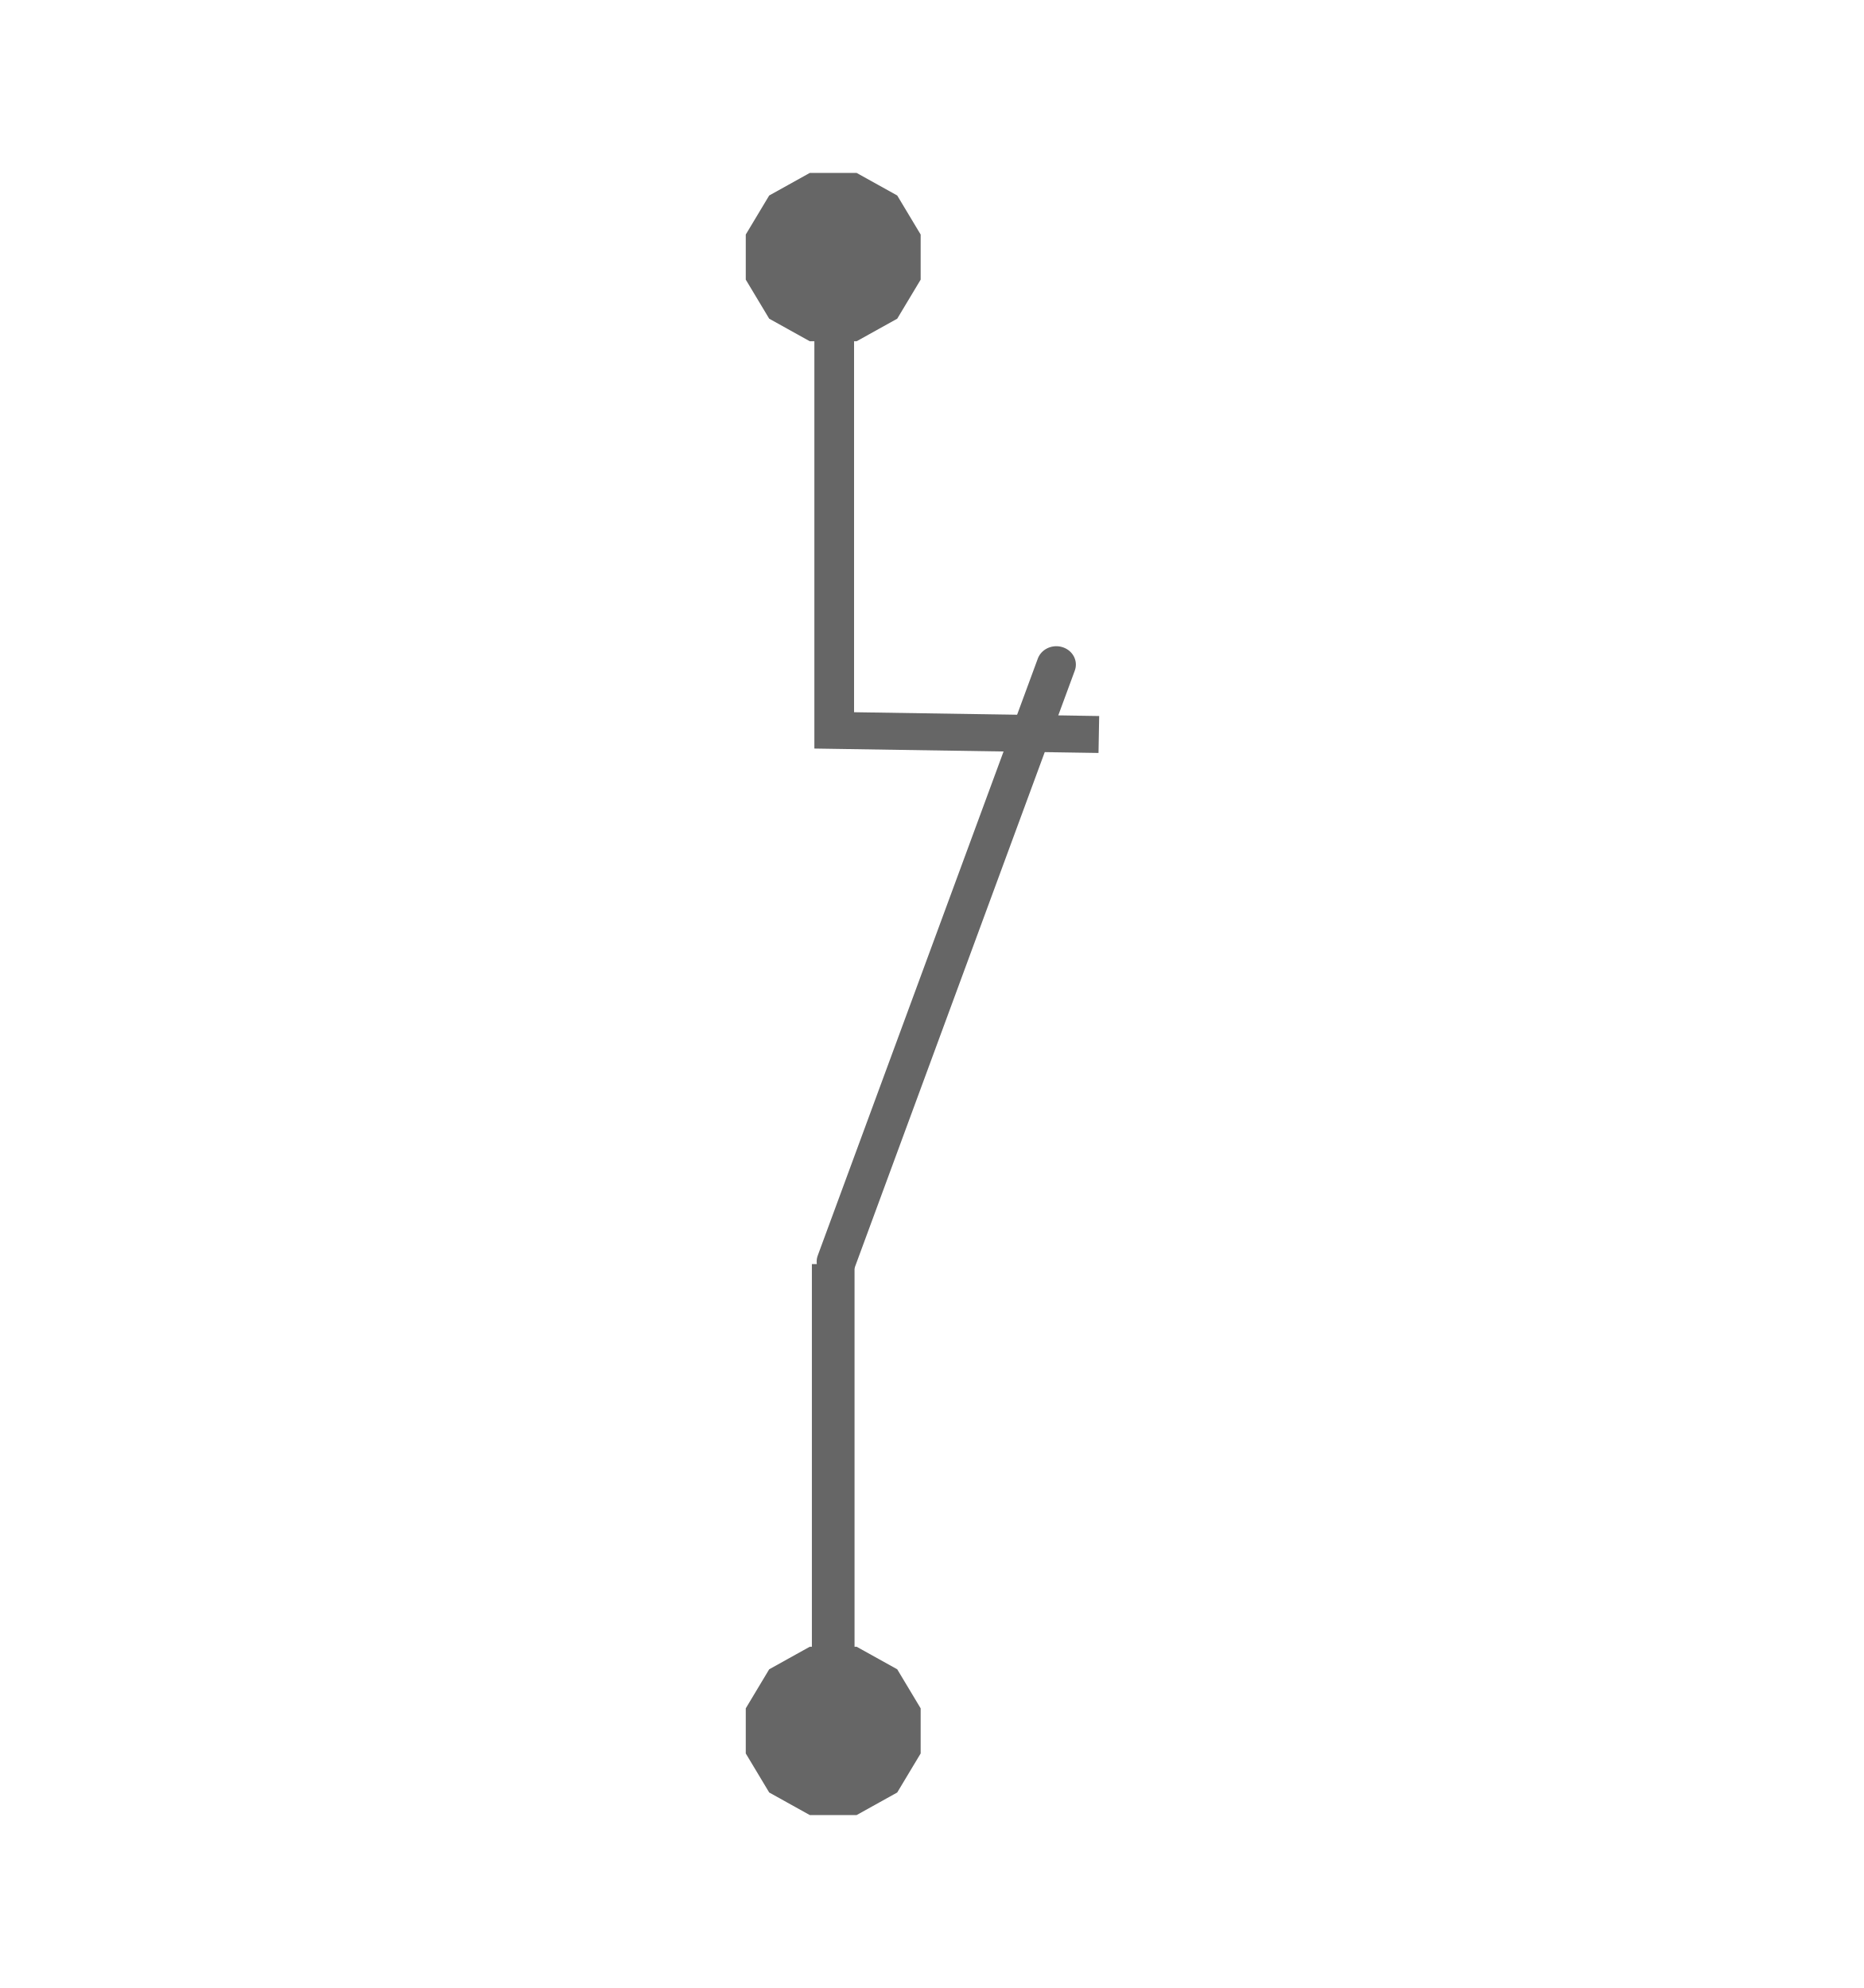
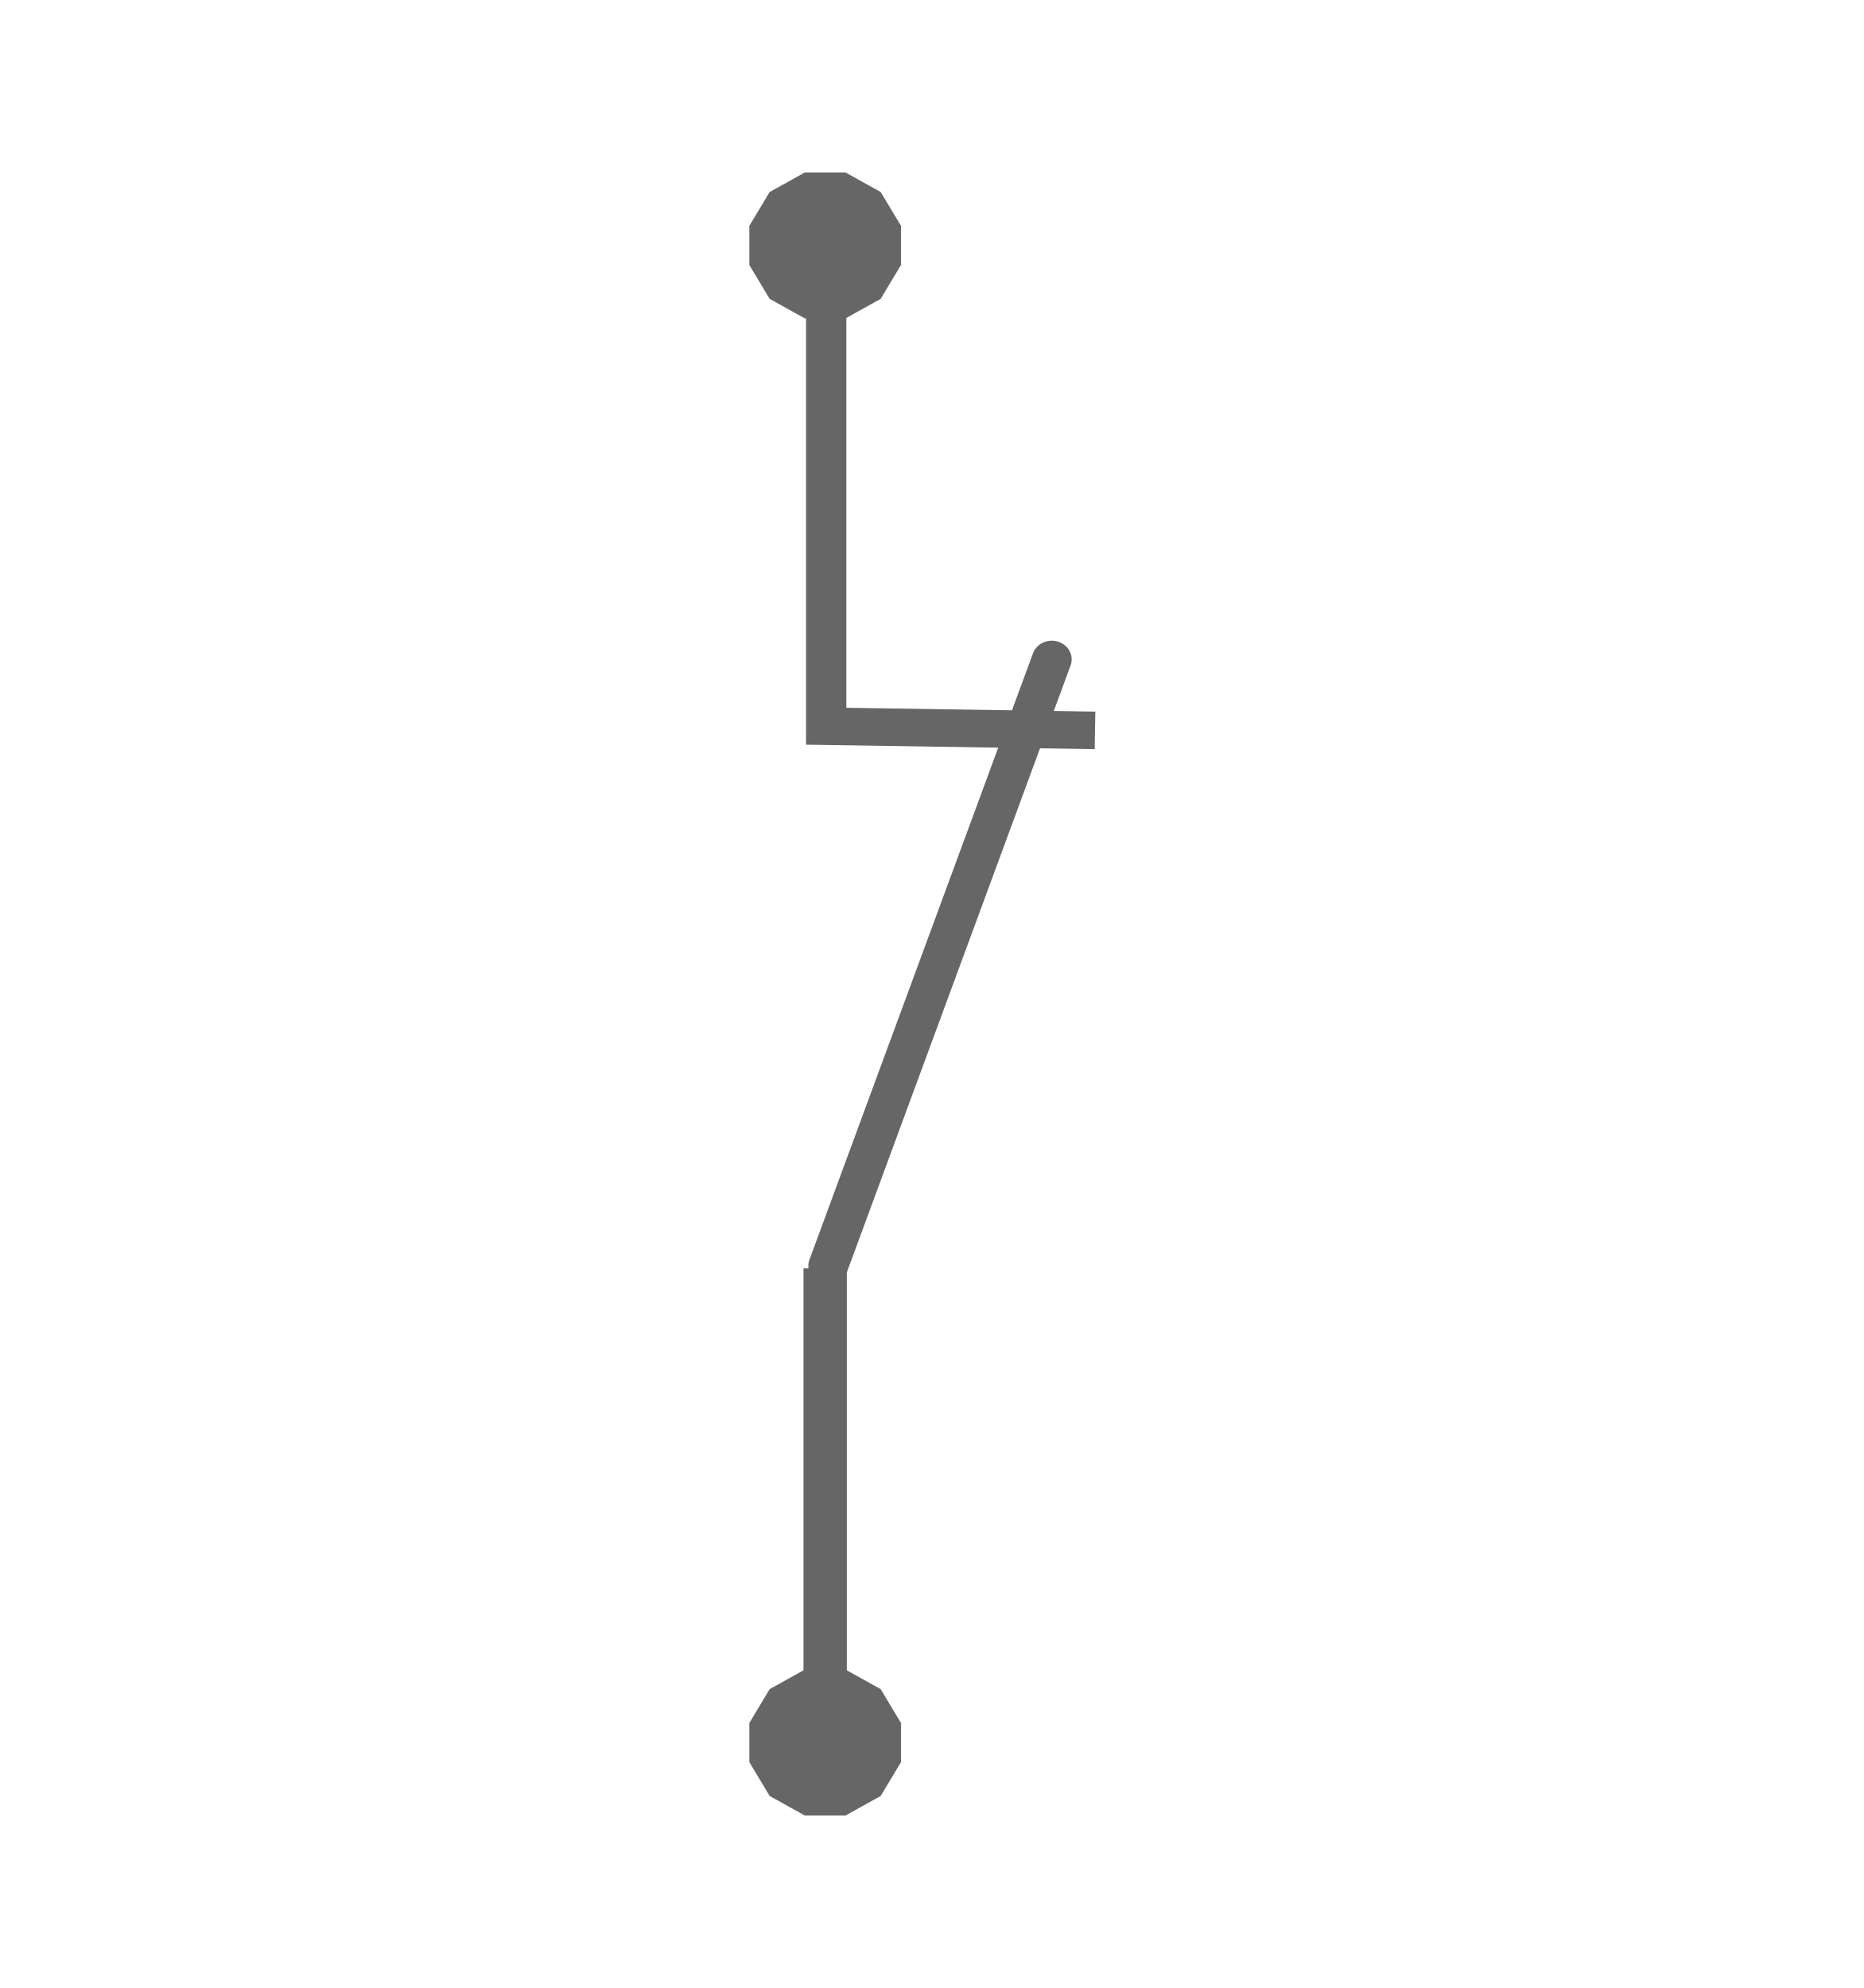
- <svg xmlns="http://www.w3.org/2000/svg" width="436.93" height="466.06" viewBox="-3.33 52.62 436.93 466.06">
+ <svg xmlns="http://www.w3.org/2000/svg" width="430.12" height="458.8" viewBox="1.57 56.25 430.12 458.8">
  <g class="layer" display="inline">
-     <path d="m207.5,58.02l4.69,-8.12l8.12,-4.69l9.38,0l8.12,4.69l4.69,8.12l0,9.38l-4.69,8.12l-8.12,4.69l-9.38,0l-8.12,-4.69l-4.69,-8.12l0,-9.38z" fill="#666666" id="svg_1" stroke="#666666" stroke-width="6" transform="matrix(1 0 0 0.962434 -33 52.5368)" />
-     <path d="m207.5,417.02l4.69,-8.12l8.12,-4.69l9.38,0l8.12,4.69l4.69,8.12l0,9.38l-4.69,8.12l-8.12,4.69l-9.38,0l-8.12,-4.69l-4.69,-8.12l0,-9.38z" fill="#666666" id="svg_2" stroke="#666666" stroke-width="6" transform="matrix(1 0 0 0.962434 -33 52.5368)" />
+     <path d="m207.5,58.02l4.69,-8.12l8.12,-4.69l9.38,0l8.12,4.69l4.69,8.12l0,9.38l-4.69,8.12l-8.12,4.69l-9.38,0l-8.12,-4.69l-4.69,-8.12l0,-9.38z" fill="#666666" id="svg_1" stroke="#666666" stroke-width="0" transform="matrix(1 0 0 0.962434 -33 52.5368)" />
+     <path d="m207.5,417.02l4.69,-8.12l8.12,-4.69l9.38,0l8.12,4.69l4.69,8.12l0,9.38l-4.69,8.12l-8.12,4.69l-9.38,0l-8.12,-4.69l-4.69,-8.12l0,-9.38z" fill="#666666" id="svg_2" stroke="#666666" stroke-width="0" transform="matrix(1 0 0 0.962434 -33 52.5368)" />
    <path d="m225,75l0,103l60,1" fill="none" id="svg_stem_top" stroke="#666666" stroke-width="9" transform="matrix(1.03394 0 0 0.962434 -40.4009 52.5368)" />
    <line fill="none" id="svg_stem_bot" stroke="#666666" stroke-width="10" transform="matrix(1 0 0 0.962434 -33 52.5368)" x1="225" x2="225" y1="308" y2="405" />
    <line fill="none" id="svg_flapper" stroke="#666666" stroke-linecap="round" stroke-width="8" transform="matrix(1.14665 0 0 1.07671 -65.2951 16.7671)" x1="225" x2="270" y1="308" y2="178" />
  </g>
</svg>
